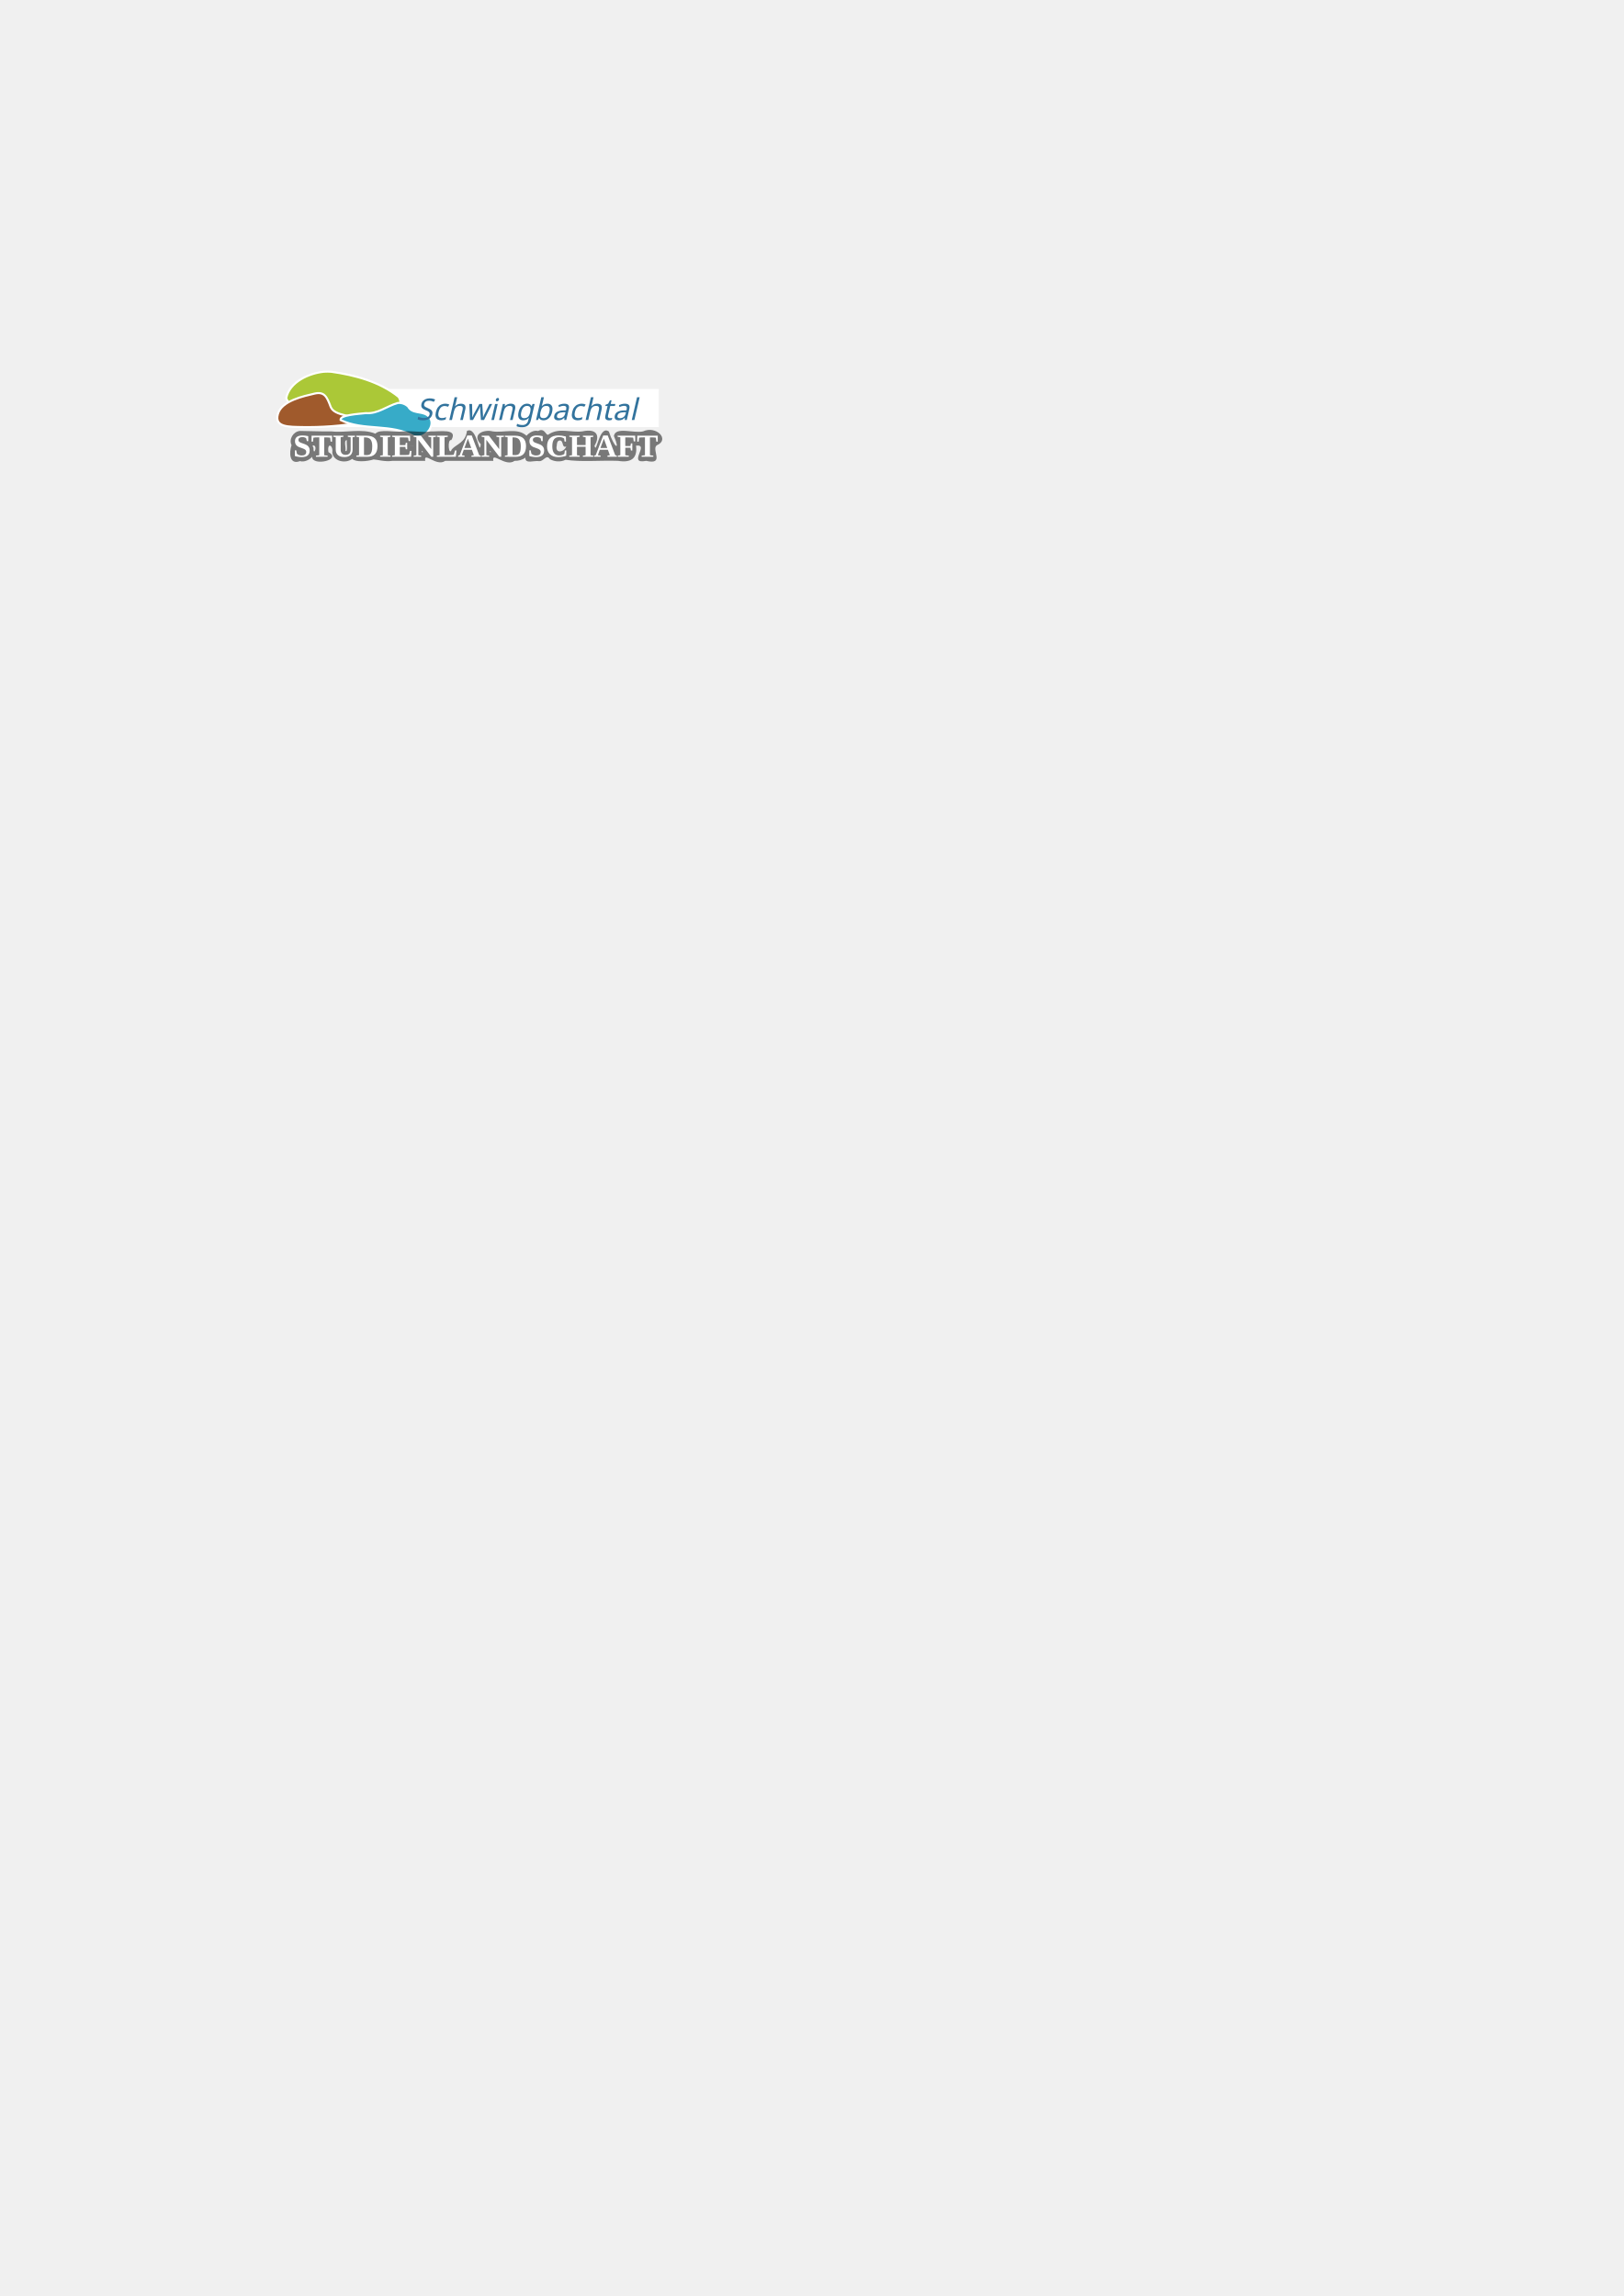
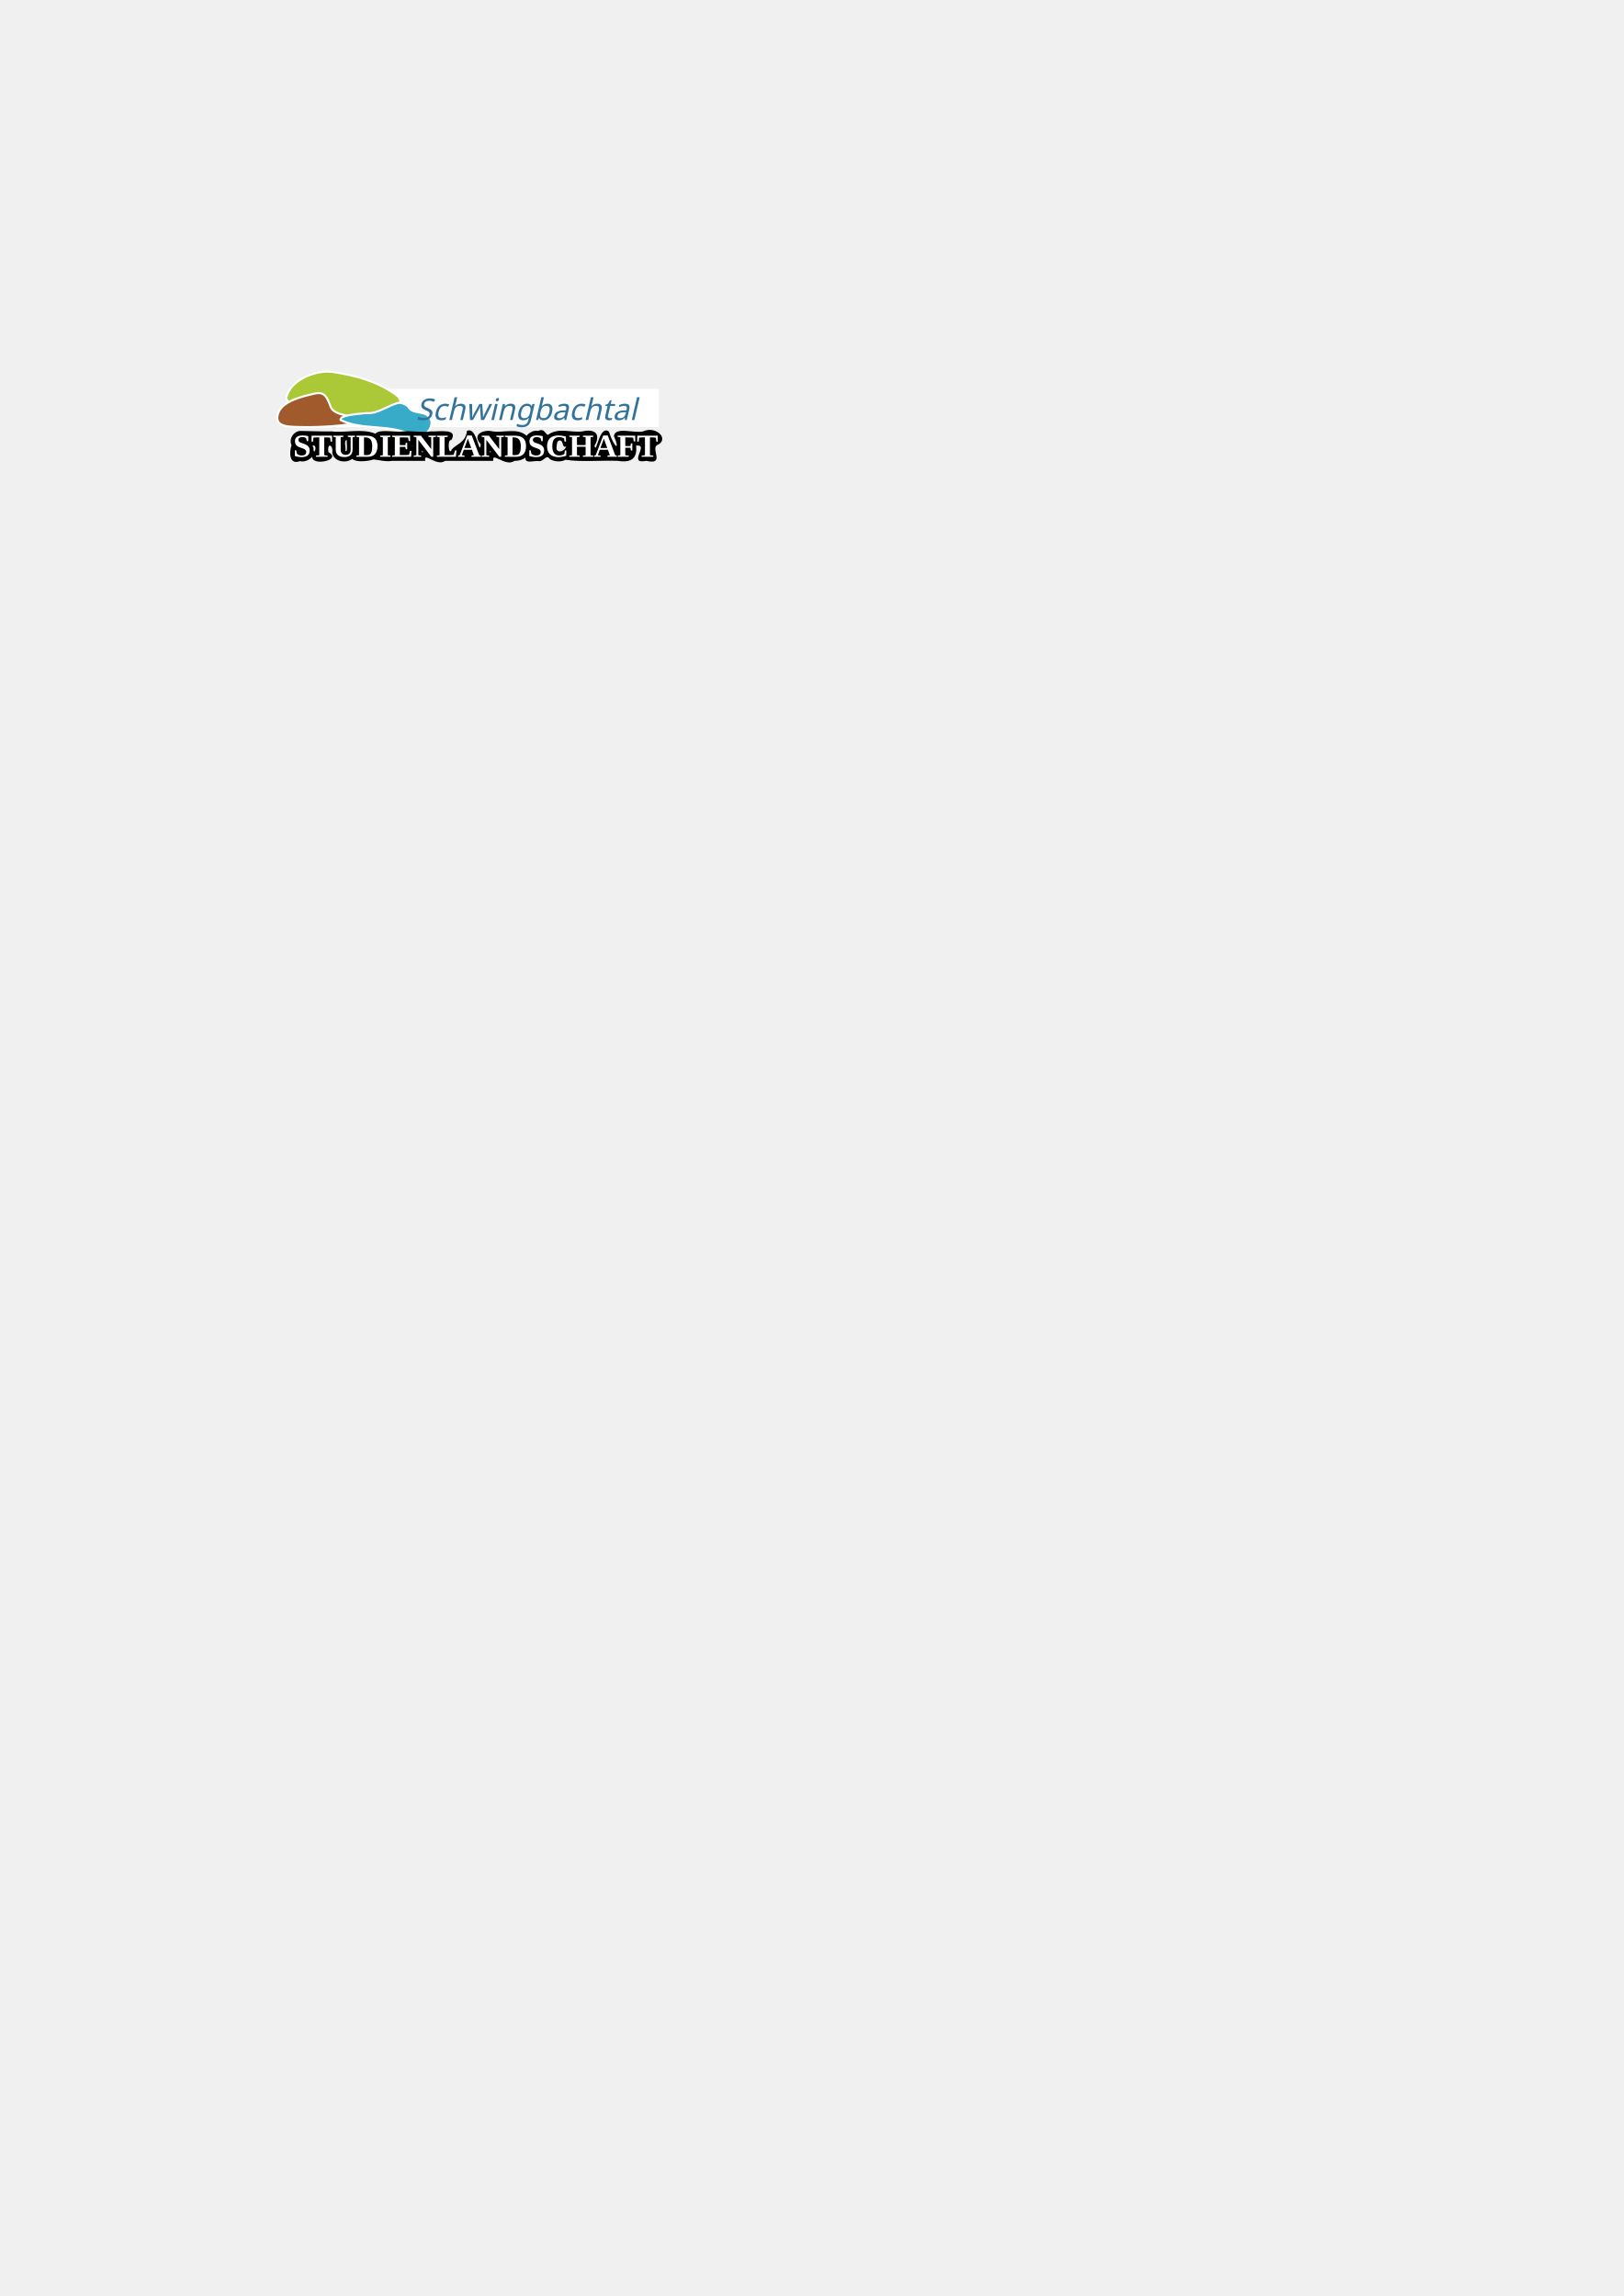
<svg xmlns="http://www.w3.org/2000/svg" width="210mm" height="297mm" id="svg2" version="1.1">
-   <defs id="defs4">
-     <filter id="filter3771" x="-0.013" width="1.025" y="-0.206" height="1.412">
-       <feGaussianBlur stdDeviation="2.57" id="feGaussianBlur3773" />
-     </filter>
-     <filter id="filter3826" x="-0.006" width="1.013" y="-0.103" height="1.207">
-       <feGaussianBlur stdDeviation="1.289" id="feGaussianBlur3828" />
-     </filter>
-   </defs>
+   <defs id="defs4" />
  <g id="layer1">
    <rect style="fill:#ffffff;fill-opacity:1;stroke:#ffffff;stroke-width:0.5;stroke-linecap:butt;stroke-miterlimit:4;stroke-opacity:1;stroke-dasharray:none;stroke-dashoffset:0" id="rect3788" width="178.424" height="18.107" x="143.373" y="190.429" />
    <g id="g3806" transform="matrix(1.147667,0,0,1.154982,-31.5217,-201.9434)">
      <path id="path3002" d="m 165.562,332.188 c -6.456,0.623 -14.697,4.24 -16.188,11.156 1.452,4.855 7.795,1.339 10.562,-0.281 2.758,-0.362 7.108,0.064 6.312,3.719 5.331,6.36 15.377,5.407 22.781,3.844 3.566,-0.553 11.347,-2.874 8.25,-7.75 -8.015,-6.432 -18.602,-9.236 -28.656,-10.656 -1.018,-0.101 -2.042,-0.072 -3.062,-0.031 z" style="fill:#abc837;stroke:#ffffff;stroke-width:0.869px;stroke-linecap:butt;stroke-linejoin:miter;stroke-opacity:1" />
      <path id="path3004" d="m 161.375,341.469 c -4.329,1.036 -13.898,2.918 -15.531,8.594 -1.634,5.675 4.514,5.453 10.781,5.562 6.267,0.11 17.552,-0.307 26.062,-2.375 -4.393,-2.692 -12.866,-2.15 -14.393,-6.219 -1.527,-4.069 -2.591,-6.599 -6.92,-5.562 z" style="fill:#a05a2c;stroke:#ffffff;stroke-width:0.869px;stroke-linecap:butt;stroke-linejoin:miter;stroke-opacity:1" />
      <path id="path3006" d="m 196.844,345.438 c -4.572,1.273 -8.495,4.698 -13.562,4.281 -3.23,0.35 -11.085,0.779 -10.774,2.906 9.76,4.754 21.72,1.36 31.211,6.875 4.959,1.808 10.571,-5.715 5.656,-8.969 -2.64,-1.726 -6.362,-0.487 -8.094,-3.625 -1.202,-1.071 -2.818,-1.681 -4.438,-1.469 z" style="fill:#37abc8;stroke:#ffffff;stroke-width:0.869px;stroke-linecap:butt;stroke-linejoin:miter;stroke-opacity:1" />
    </g>
    <text xml:space="preserve" style="font-size:14.642px;font-style:normal;font-variant:normal;font-weight:normal;font-stretch:normal;text-align:justify;line-height:125%;letter-spacing:0px;word-spacing:0px;writing-mode:lr-tb;text-anchor:start;fill:#32739d;fill-opacity:1;stroke:none;font-family:Segoe Print;-inkscape-font-specification:Segoe Print" x="250.924" y="205.351" id="text2996" transform="matrix(1,0,-0.2318403,1,0,0)">
      <tspan id="tspan2998" x="250.924" y="205.351">Schwingbachtal</tspan>
    </text>
-     <path style="font-size:15.744px;font-style:normal;font-variant:normal;font-weight:bold;font-stretch:normal;text-align:justify;line-height:125%;letter-spacing:0px;word-spacing:0px;writing-mode:lr-tb;text-anchor:start;fill:#000000;fill-opacity:1;stroke:none;font-family:Times New Roman;-inkscape-font-specification:'Times New Roman, Bold';opacity:0.5" d="m 146.656,210.688 c -3.221,0.221 -5.596,3.984 -4.125,6.938 -1.239,3.534 -1.178,9.833 4.094,7.812 2.2,0.7 4.898,-0.794 5.938,-2.125 0.019,4.854 14.972,1.499 7.969,-2.281 -0.706,-5.079 2.498,-3.385 1.875,0.25 0.606,4.355 6.601,5.516 9.75,3.062 1.745,1.704 7.216,1.318 10.469,0.281 1.674,0.047 5.547,1.26 9.125,0.688 5.375,0 10.75,0 16.125,0 -0.969,-4.872 5.419,3.065 9.75,0 7.844,0 15.688,0 23.531,0 -0.976,-4.902 5.944,3.235 10.375,0 1.866,0.046 3.792,-0.423 5.281,-1.594 -0.168,3.34 4.275,1.289 6.781,1.75 2.406,0.054 3.414,-3.606 5.25,-0.969 2.289,1.288 5.268,1.46 7.625,0.281 7.531,1.188 17.229,0.208 25.625,0.531 6.465,1.049 9.591,-1.242 8.812,-7.438 6.94,-0.954 -4.538,9.343 4.969,7.438 9.283,2.162 2.388,-5.571 5.156,-7.594 6.61,-2.778 -0.195,-9.797 -6.719,-6.812 -4.424,1.076 -13.516,-2.516 -14.219,2.281 3.324,7.617 0.116,5.808 -2.471,-2.225 -4.846,-3.413 -6.048,11.852 -6.998,6.944 2.776,-4.7 1.357,-8.617 -5.969,-7 -5.598,0.733 -11.099,-1.918 -16.25,1.312 -1.607,1.669 -1.737,-3.446 -5.375,-1.5 -2.202,-0.604 -4.548,1.012 -5.656,2.312 -4.434,-4.047 -11.2,-1.324 -16.594,-2.125 -3.762,-1.065 -10.572,1.098 -5.781,6.281 -0.692,6.649 -1.745,-9.1 -6.75,-6.5 -0.675,5.692 -4.997,6.343 -7.375,8.969 -1.536,4.031 -2.374,-5.244 -0.281,-4.469 3.542,-5.923 -5.742,-4.077 -9.969,-4.281 -3.886,0.715 -8.145,-0.353 -13.438,0 -4.247,0.647 -11.496,-1.364 -13.688,1.125 -6.641,-2.726 -14.454,-0.297 -21.5,-1.125 -5.458,0.11 -10.324,-0.204 -15.344,-0.219 z m 22.906,4.5 c -0.319,0.686 0.697,6.473 -0.75,5.219 0.494,-1.341 -1.009,-5.222 0.75,-5.219 z m 104,0.156 c 2.144,-0.074 0.882,3.887 3.25,2.938 -1.1,2.924 -5.629,3.664 -4.656,-0.469 0.054,-0.987 0.191,-2.337 1.406,-2.469 z m -120.656,2.375 c 2.798,-0.085 0.214,5.762 0.344,1.344 -0.07,-0.437 -0.578,-0.978 -0.344,-1.344 z m 47.594,0.25 c 5.365,-0.081 -1.633,0.101 0,0 z m 6.219,3.062 c -0.874,0.601 -0.406,-1.674 0,0 z m 33.25,0 c -0.816,0.558 -0.374,-1.571 0,0 z m 57.219,1.312 c -0.086,0.036 0.036,-0.086 0,0 z" id="text3832" />
+     <path style="font-size:15.744px;font-style:normal;font-variant:normal;font-weight:bold;font-stretch:normal;text-align:justify;line-height:125%;letter-spacing:0px;word-spacing:0px;writing-mode:lr-tb;text-anchor:start;fill:#000000;fill-opacity:1;stroke:none;font-family:Times New Roman;-inkscape-font-specification:'Times New Roman, Bold';opacity:1" d="m 146.656,210.688 c -3.221,0.221 -5.596,3.984 -4.125,6.938 -1.239,3.534 -1.178,9.833 4.094,7.812 2.2,0.7 4.898,-0.794 5.938,-2.125 0.019,4.854 14.972,1.499 7.969,-2.281 -0.706,-5.079 2.498,-3.385 1.875,0.25 0.606,4.355 6.601,5.516 9.75,3.062 1.745,1.704 7.216,1.318 10.469,0.281 1.674,0.047 5.547,1.26 9.125,0.688 5.375,0 10.75,0 16.125,0 -0.969,-4.872 5.419,3.065 9.75,0 7.844,0 15.688,0 23.531,0 -0.976,-4.902 5.944,3.235 10.375,0 1.866,0.046 3.792,-0.423 5.281,-1.594 -0.168,3.34 4.275,1.289 6.781,1.75 2.406,0.054 3.414,-3.606 5.25,-0.969 2.289,1.288 5.268,1.46 7.625,0.281 7.531,1.188 17.229,0.208 25.625,0.531 6.465,1.049 9.591,-1.242 8.812,-7.438 6.94,-0.954 -4.538,9.343 4.969,7.438 9.283,2.162 2.388,-5.571 5.156,-7.594 6.61,-2.778 -0.195,-9.797 -6.719,-6.812 -4.424,1.076 -13.516,-2.516 -14.219,2.281 3.324,7.617 0.116,5.808 -2.471,-2.225 -4.846,-3.413 -6.048,11.852 -6.998,6.944 2.776,-4.7 1.357,-8.617 -5.969,-7 -5.598,0.733 -11.099,-1.918 -16.25,1.312 -1.607,1.669 -1.737,-3.446 -5.375,-1.5 -2.202,-0.604 -4.548,1.012 -5.656,2.312 -4.434,-4.047 -11.2,-1.324 -16.594,-2.125 -3.762,-1.065 -10.572,1.098 -5.781,6.281 -0.692,6.649 -1.745,-9.1 -6.75,-6.5 -0.675,5.692 -4.997,6.343 -7.375,8.969 -1.536,4.031 -2.374,-5.244 -0.281,-4.469 3.542,-5.923 -5.742,-4.077 -9.969,-4.281 -3.886,0.715 -8.145,-0.353 -13.438,0 -4.247,0.647 -11.496,-1.364 -13.688,1.125 -6.641,-2.726 -14.454,-0.297 -21.5,-1.125 -5.458,0.11 -10.324,-0.204 -15.344,-0.219 z m 22.906,4.5 c -0.319,0.686 0.697,6.473 -0.75,5.219 0.494,-1.341 -1.009,-5.222 0.75,-5.219 z m 104,0.156 c 2.144,-0.074 0.882,3.887 3.25,2.938 -1.1,2.924 -5.629,3.664 -4.656,-0.469 0.054,-0.987 0.191,-2.337 1.406,-2.469 z m -120.656,2.375 c 2.798,-0.085 0.214,5.762 0.344,1.344 -0.07,-0.437 -0.578,-0.978 -0.344,-1.344 z m 47.594,0.25 c 5.365,-0.081 -1.633,0.101 0,0 z m 6.219,3.062 c -0.874,0.601 -0.406,-1.674 0,0 z m 33.25,0 c -0.816,0.558 -0.374,-1.571 0,0 z m 57.219,1.312 c -0.086,0.036 0.036,-0.086 0,0 z" id="text3832" />
    <text xml:space="preserve" style="font-size:15.744px;font-style:normal;font-variant:normal;font-weight:bold;font-stretch:normal;text-align:justify;line-height:125%;letter-spacing:0px;word-spacing:0px;writing-mode:lr-tb;text-anchor:start;fill:#ffffff;fill-opacity:1;stroke:none;font-family:Times New Roman;-inkscape-font-specification:'Times New Roman, Bold'" x="143.288" y="223.32" id="text3008">
      <tspan id="tspan3010" x="143.288" y="223.32" style="stroke:none">STUDIENLANDSCHAFT</tspan>
    </text>
  </g>
</svg>
